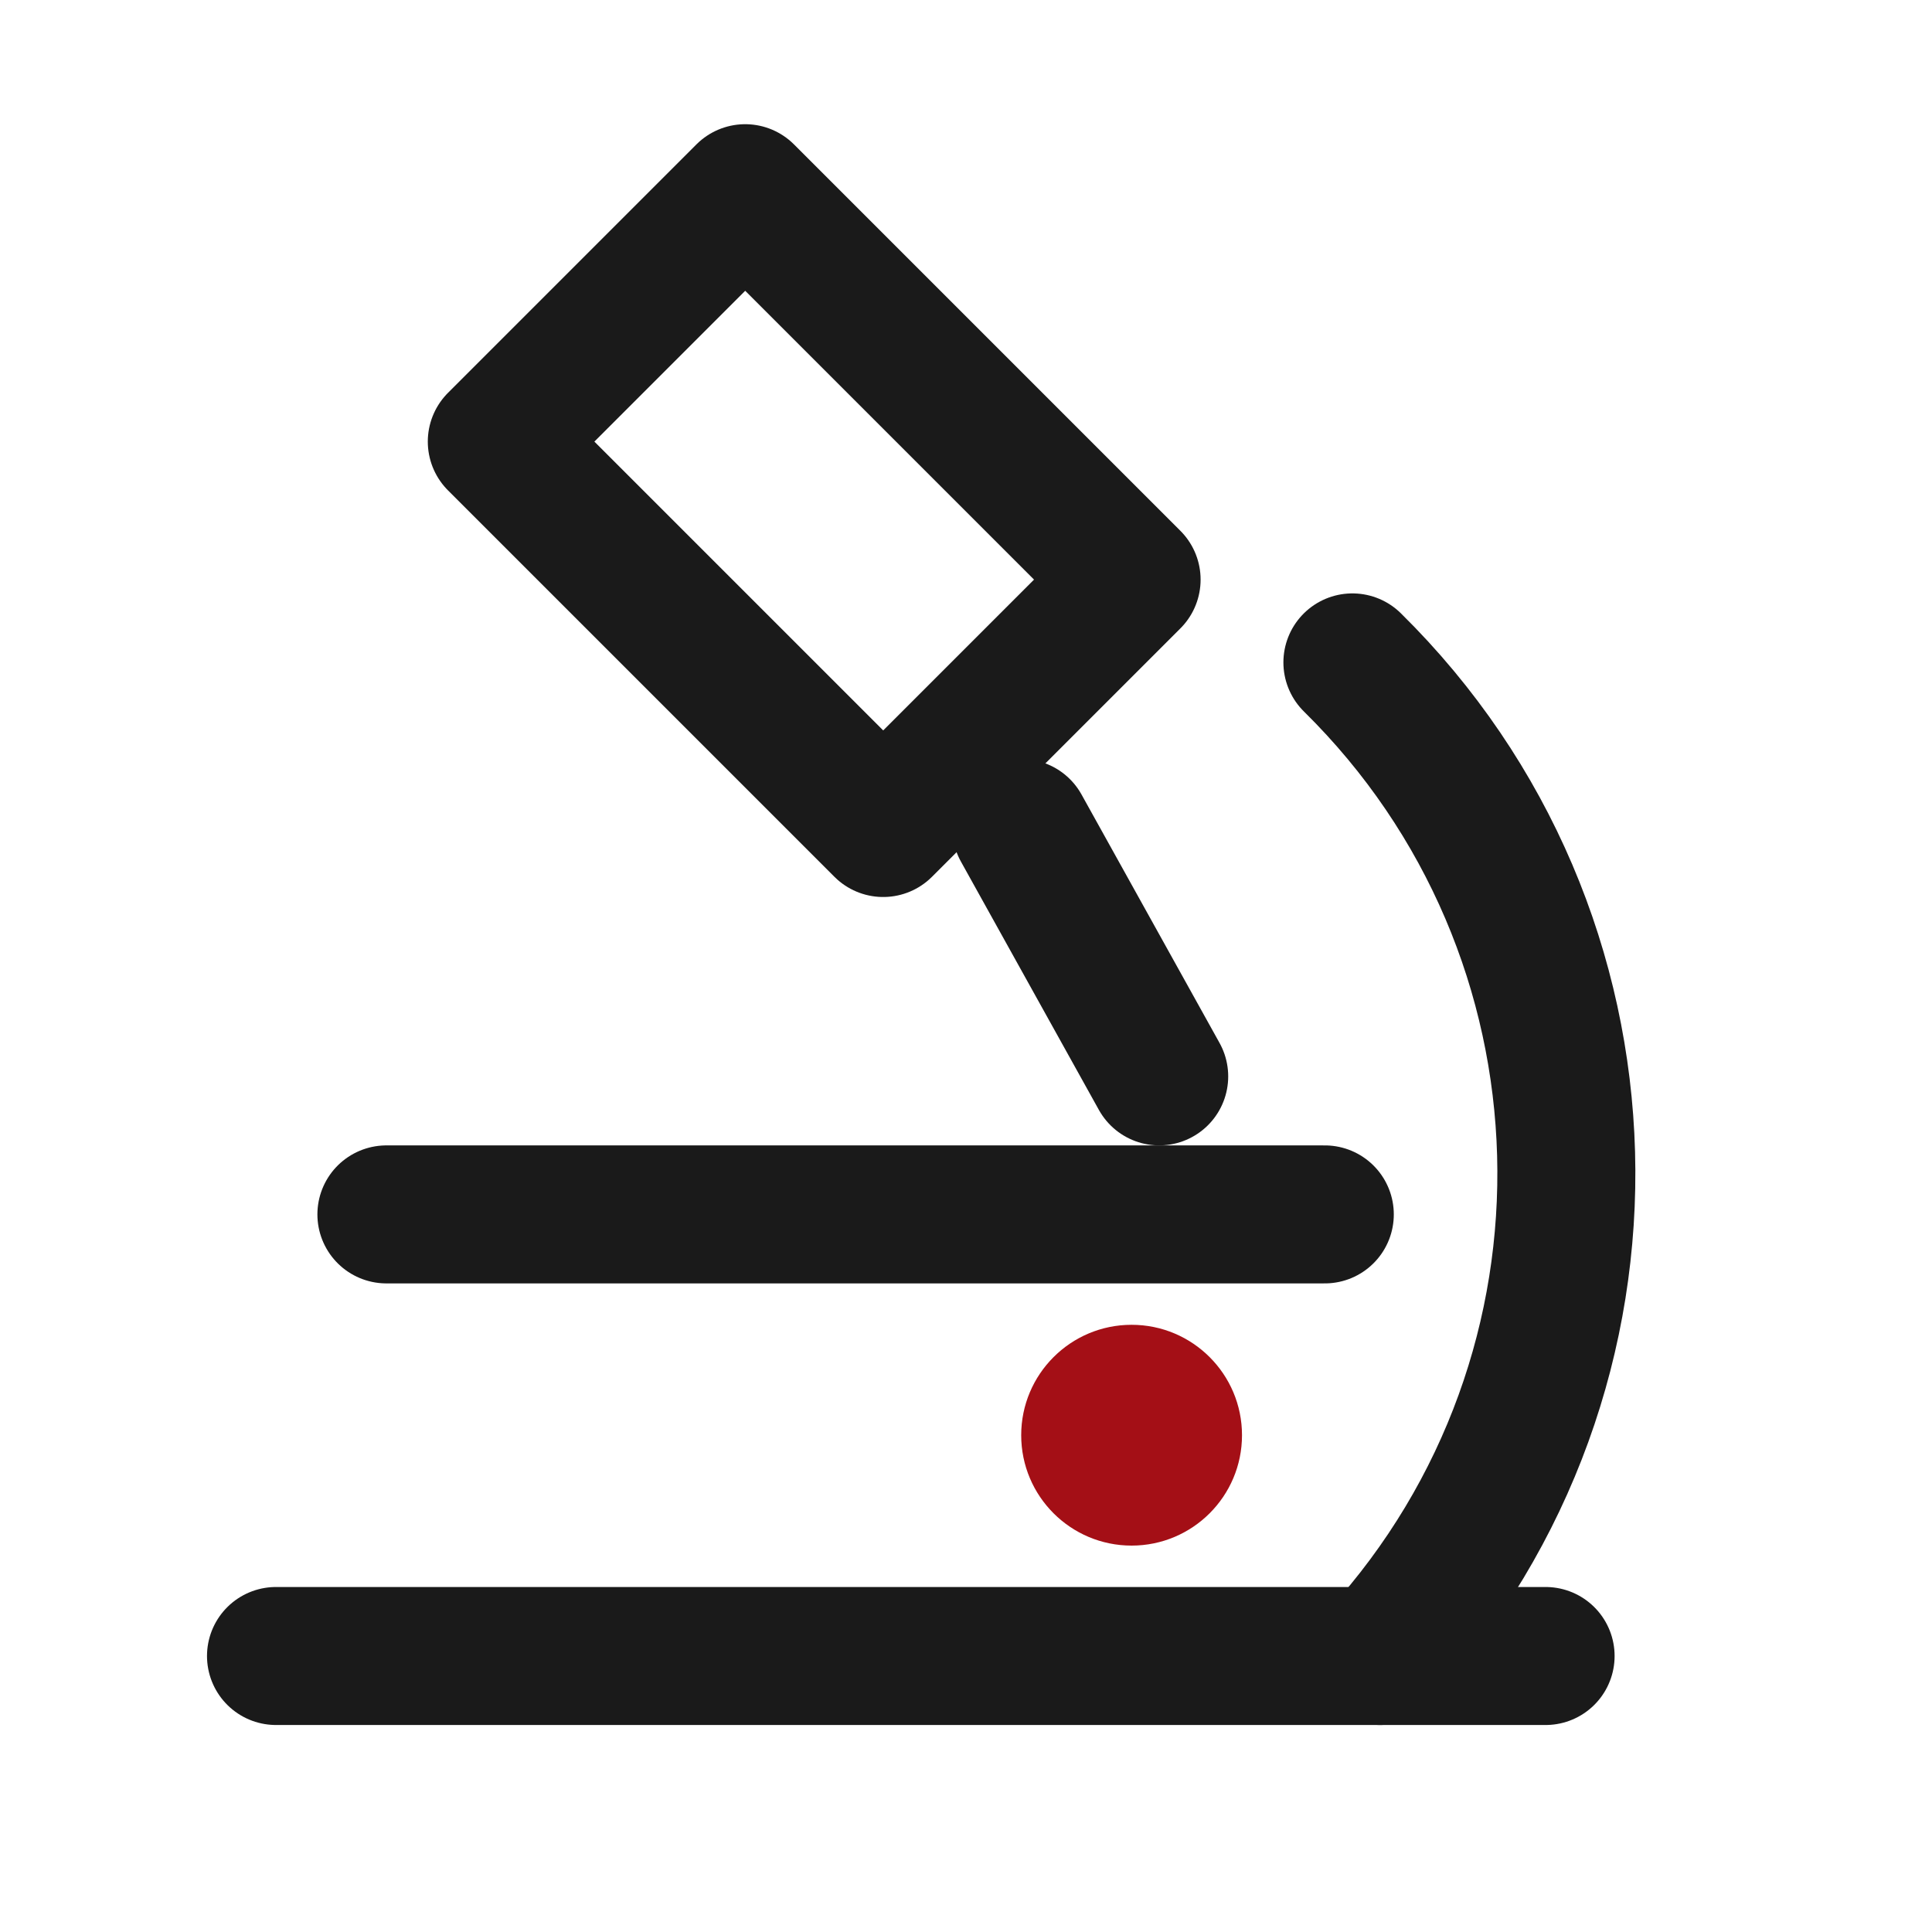
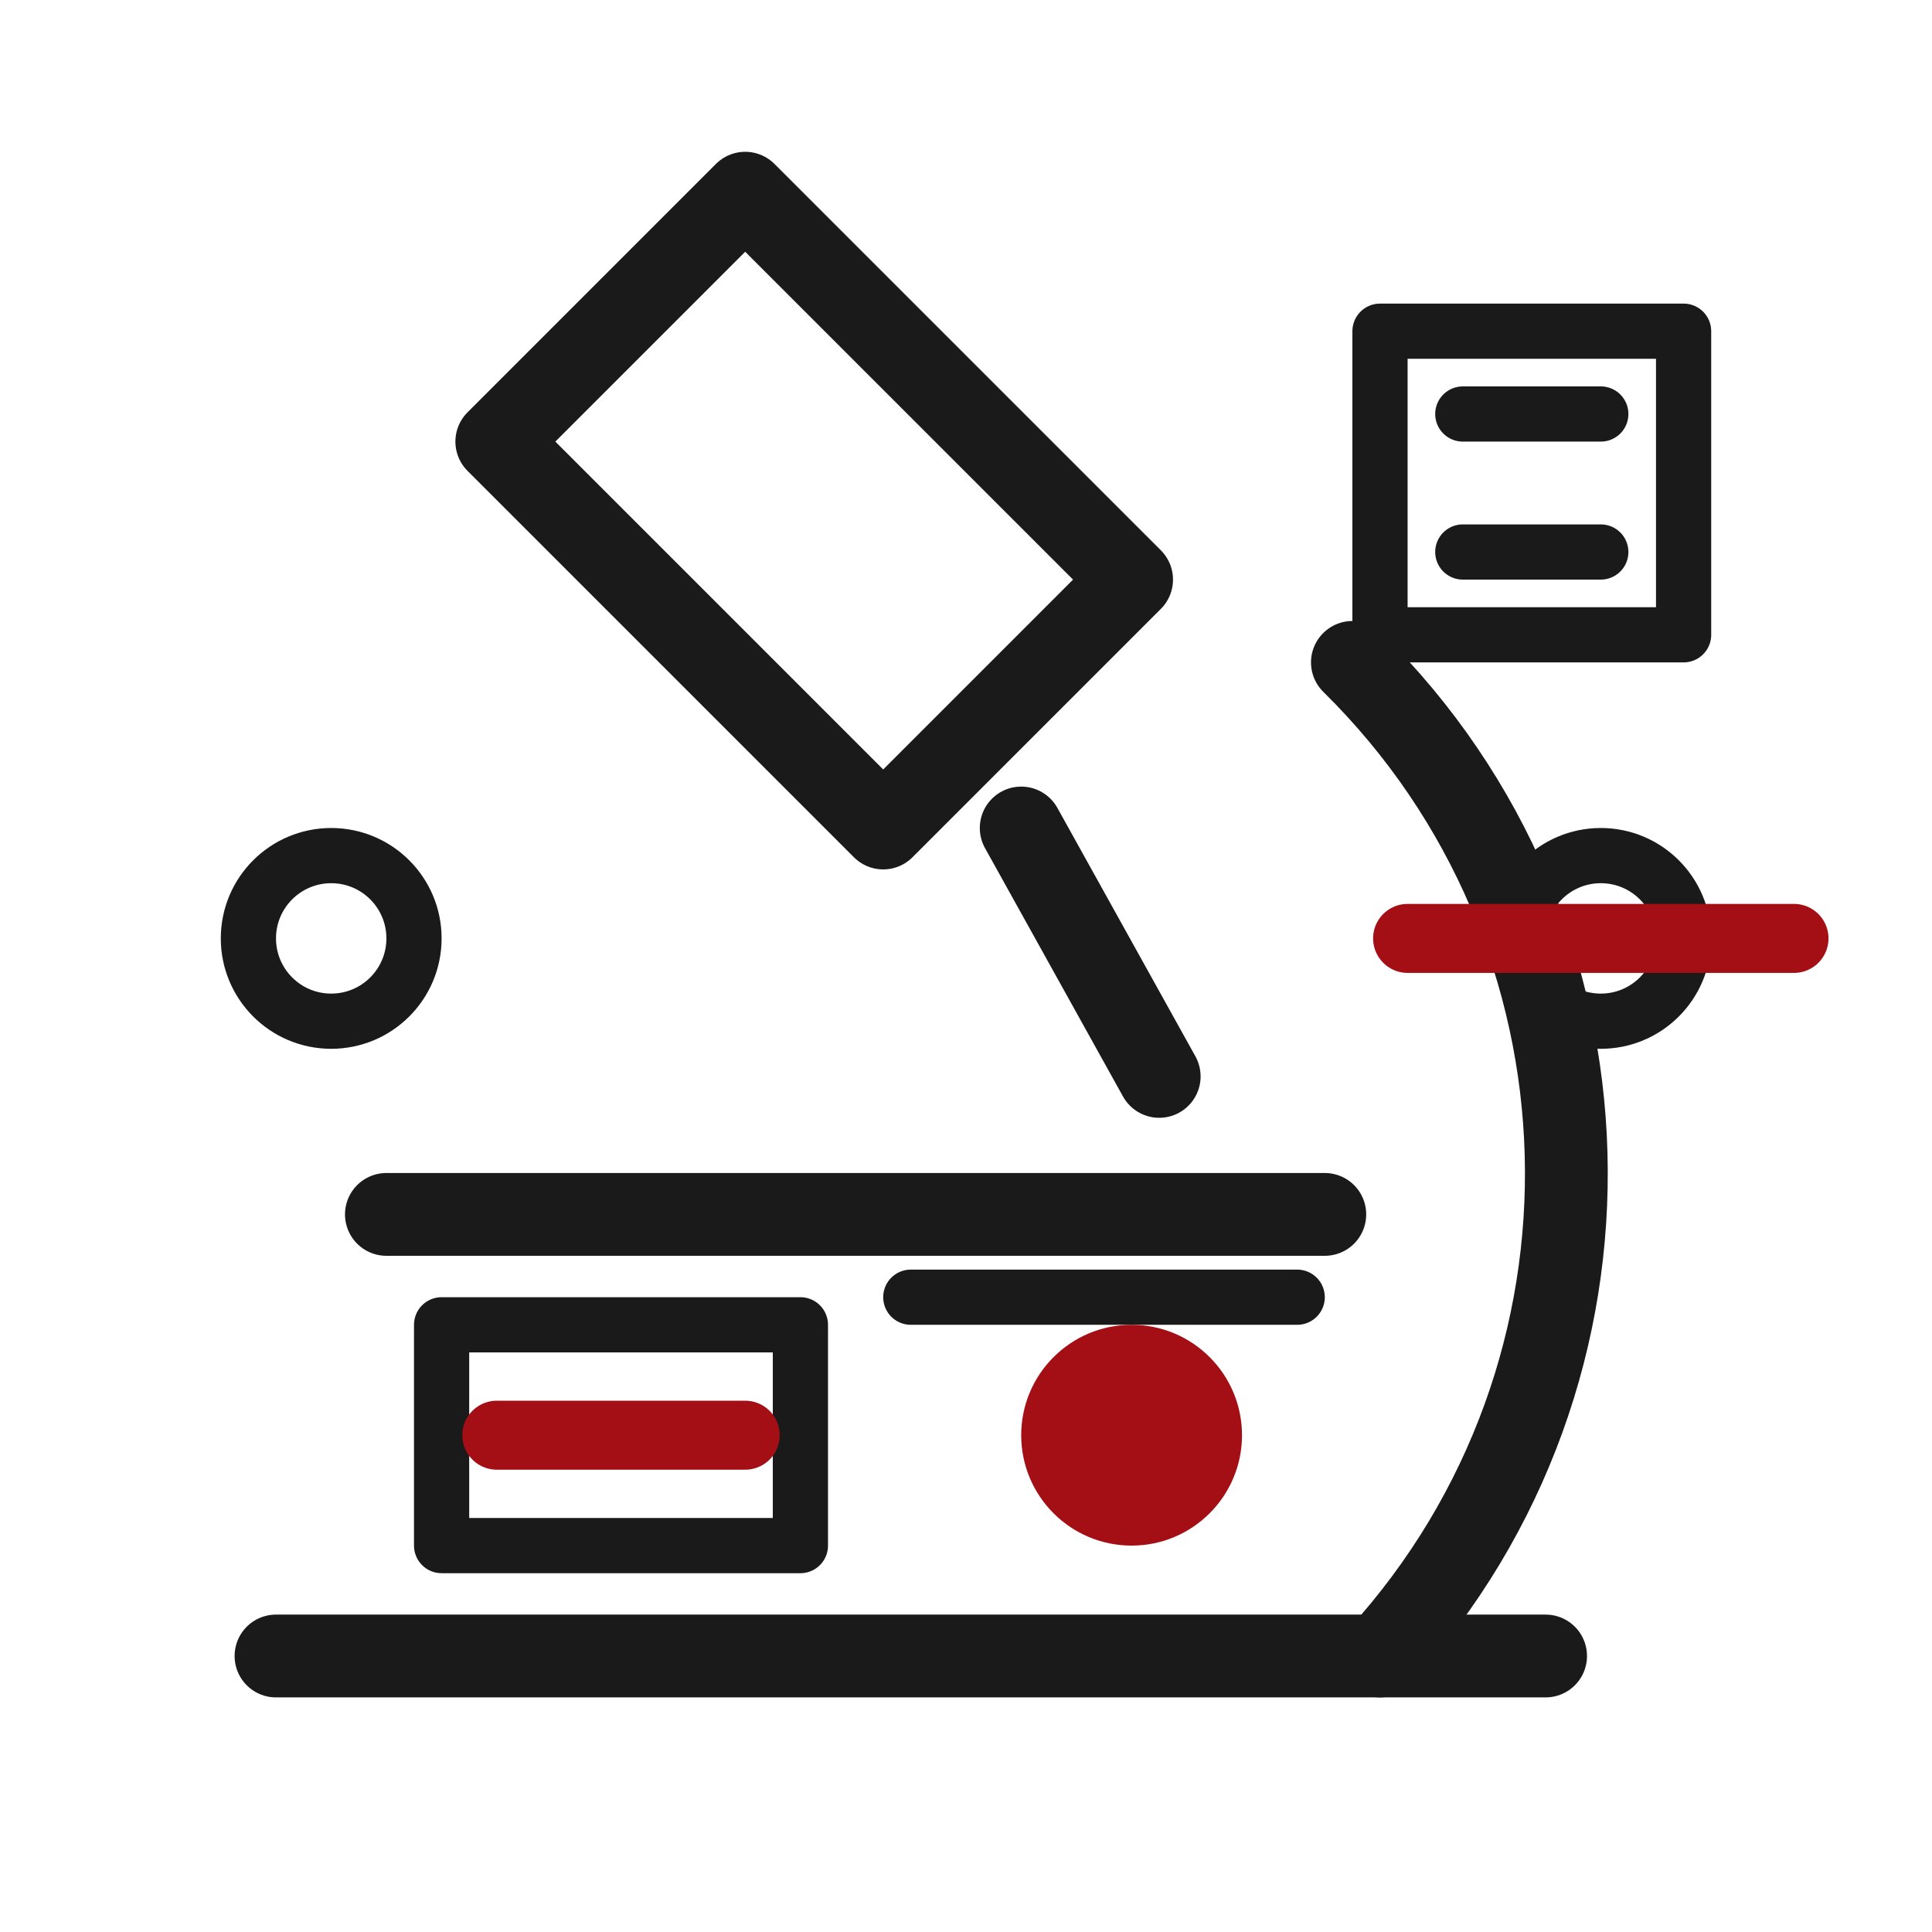
<svg xmlns="http://www.w3.org/2000/svg" width="70" height="70" viewBox="0 0 70 70">
-   <g fill="none" stroke="#1a1a1a" stroke-width="5" stroke-linecap="round" stroke-linejoin="round">
+   <g fill="none" stroke="#1a1a1a" stroke-width="3" stroke-linecap="round" stroke-linejoin="round">
    <path d="M27 7l14 14-9 9L18 16z" />
    <path d="M37 30l5 9" />
    <path d="M14 44h34" />
    <path d="M49 24a26 26 0 0 1 1 36" />
    <path d="M10 60h46" />
  </g>
+   <g fill="none" stroke="#1a1a1a" stroke-width="2" stroke-linecap="round" stroke-linejoin="round">
+     <path d="M16 48h13v8H16z M33 47h14" />
+     <path d="M50 12h11v11H50z M53 15h5 M53 20h5" />
+     <circle cx="12" cy="34" r="3" />
+     <circle cx="58" cy="34" r="3" />
+   </g>
+   <path d="M18 52h9 M51 34h14" stroke="#a40f16" stroke-width="2.5" stroke-linecap="round" />
  <circle cx="41" cy="52" r="4" fill="#a40f16" />
</svg>
